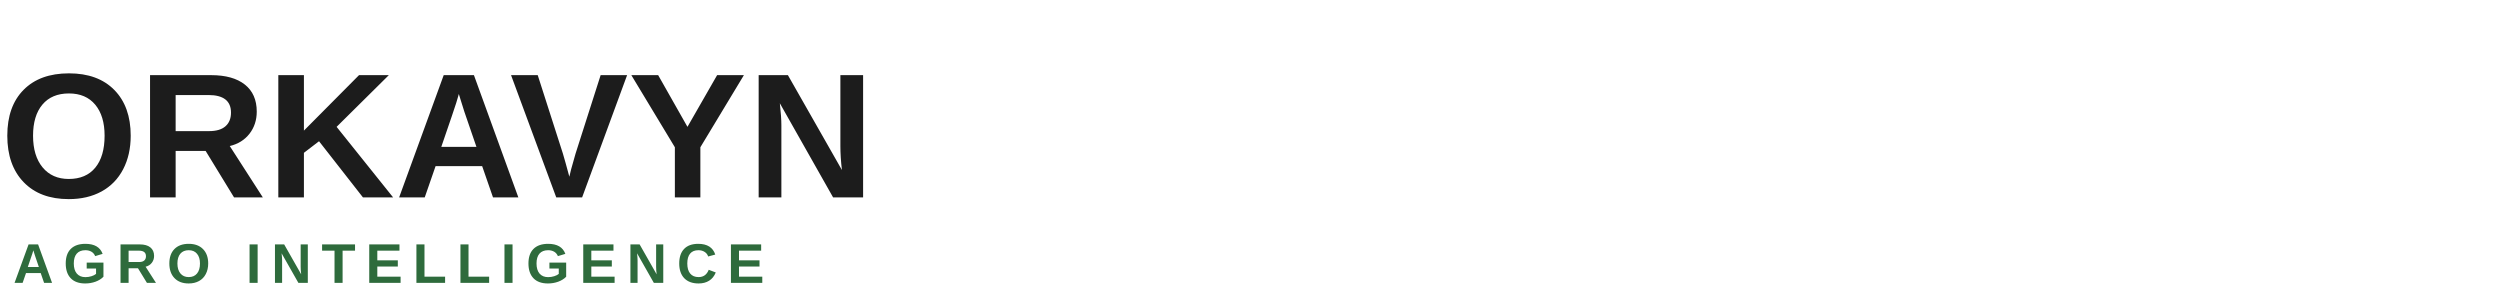
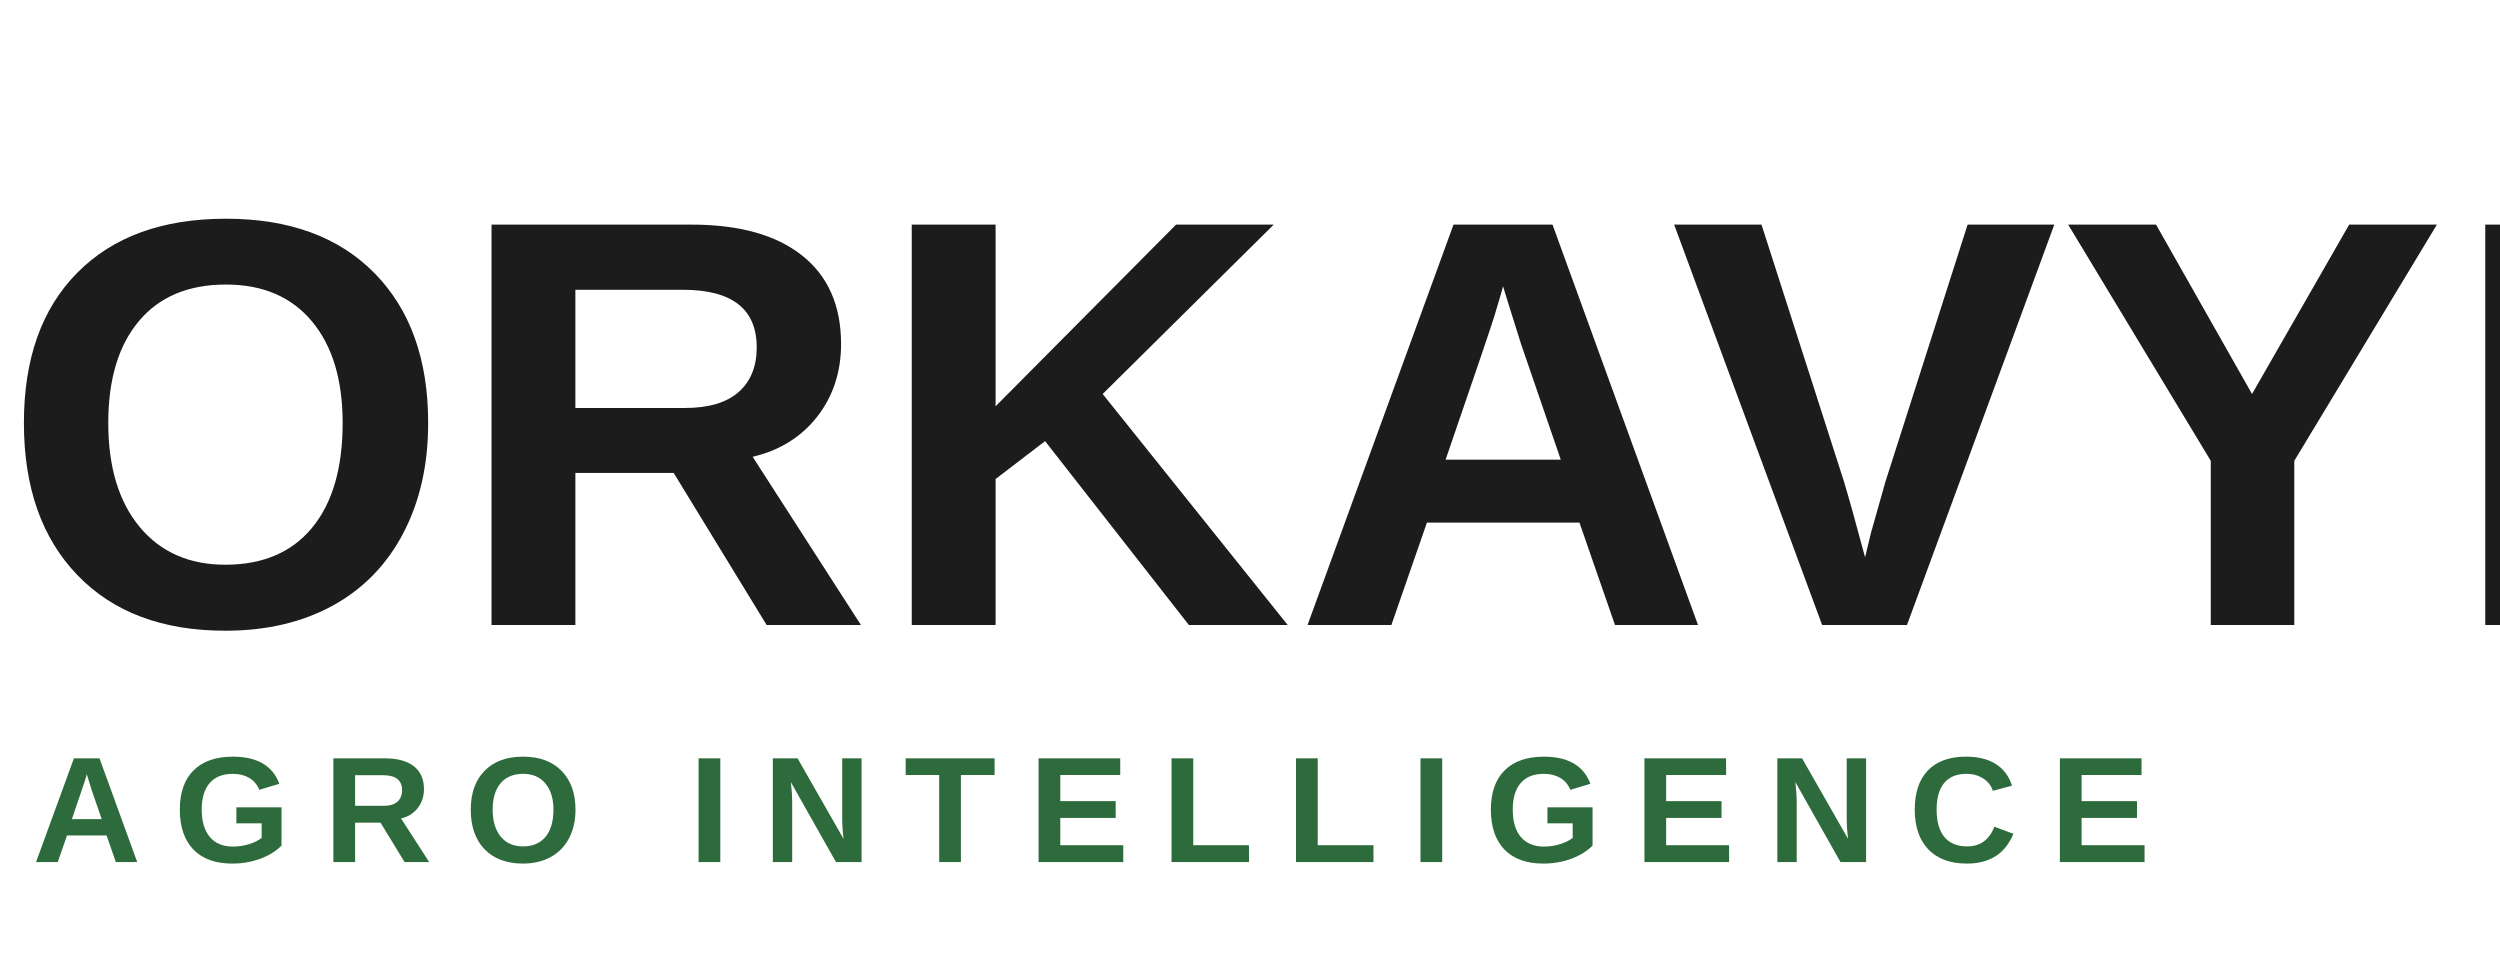
- <svg xmlns="http://www.w3.org/2000/svg" viewBox="0 0 760 92">
-   <text y="60" font-family="'Arial Black','Impact','Helvetica Neue',Arial,sans-serif" font-weight="900" font-size="54" fill="#1C1C1C">ORKAVYN</text>
-   <text x="4" y="86" font-family="Arial,sans-serif" font-weight="700" font-size="17" letter-spacing="3" fill="#2E6B3C">AGRO INTELLIGENCE</text>
+ <svg xmlns="http://www.w3.org/2000/svg" viewBox="0 0 232 90">
+   <text x="0" y="58" font-family="'Arial Black','Impact','Helvetica Neue',Arial,sans-serif" font-weight="900" font-size="54" fill="#1C1C1C">ORKAVYN</text>
+   <text x="3" y="80" font-family="Arial,sans-serif" font-weight="700" font-size="14" letter-spacing="3" fill="#2E6B3C">AGRO INTELLIGENCE</text>
</svg>
